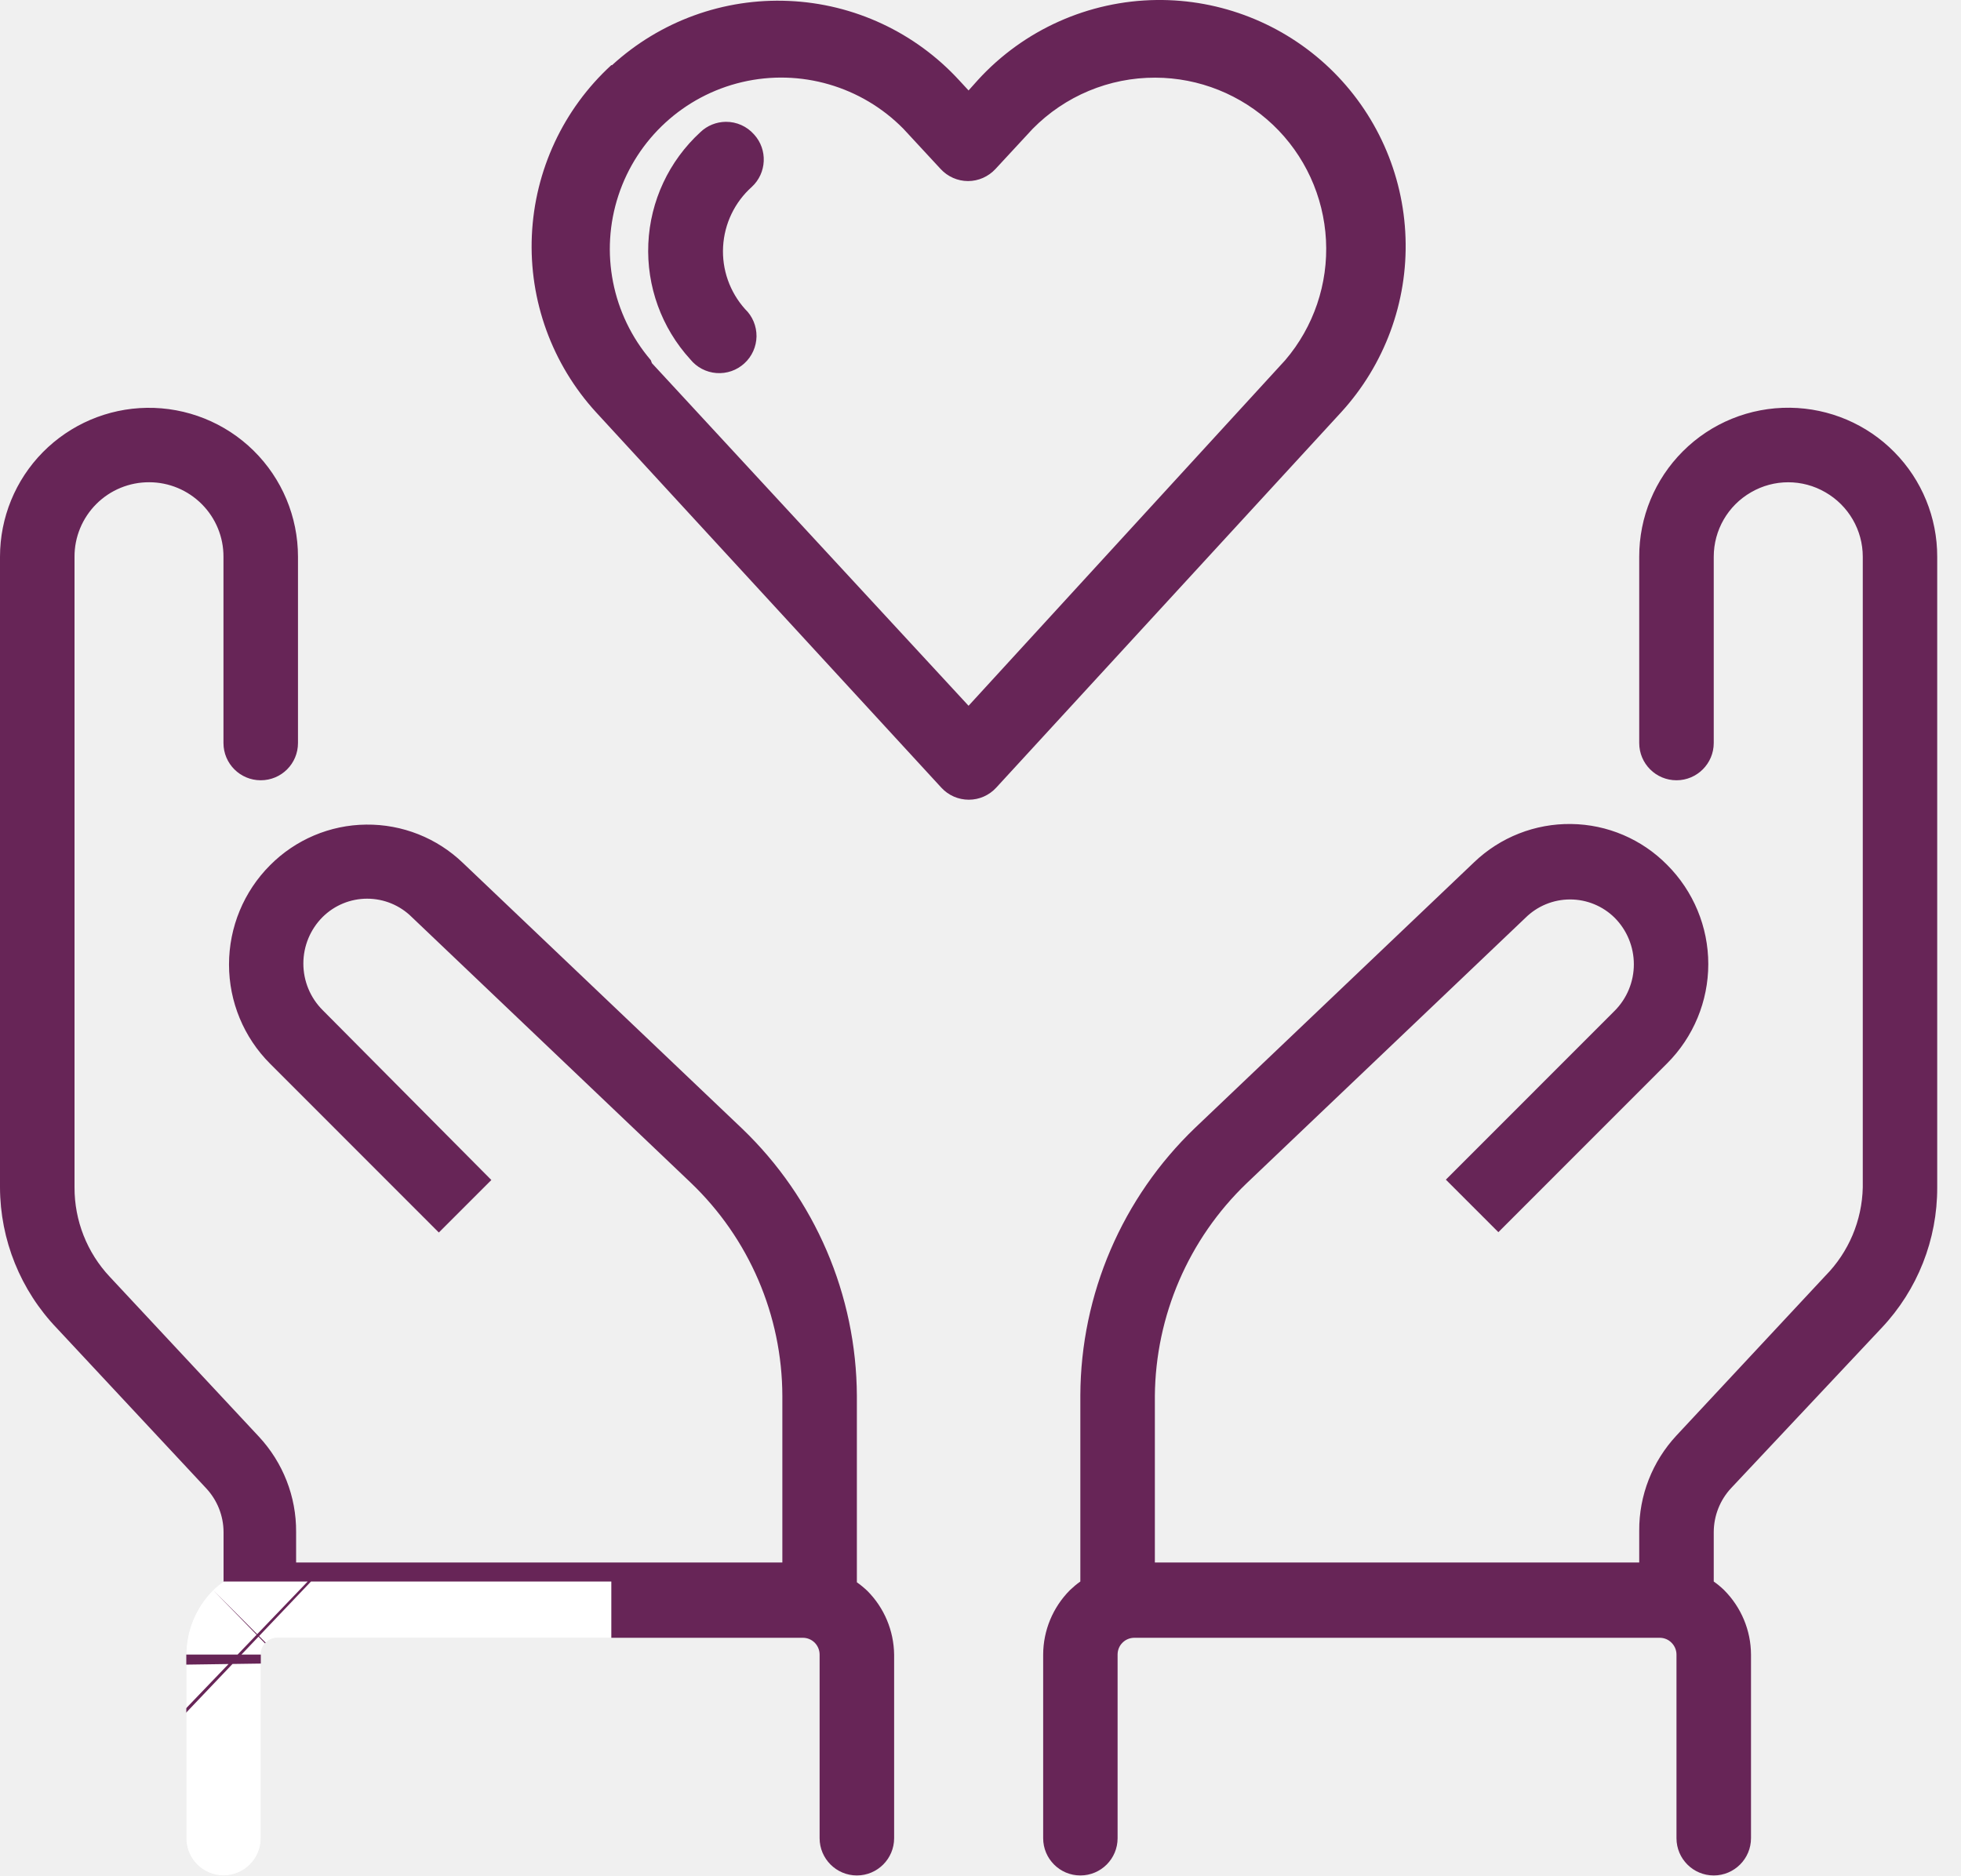
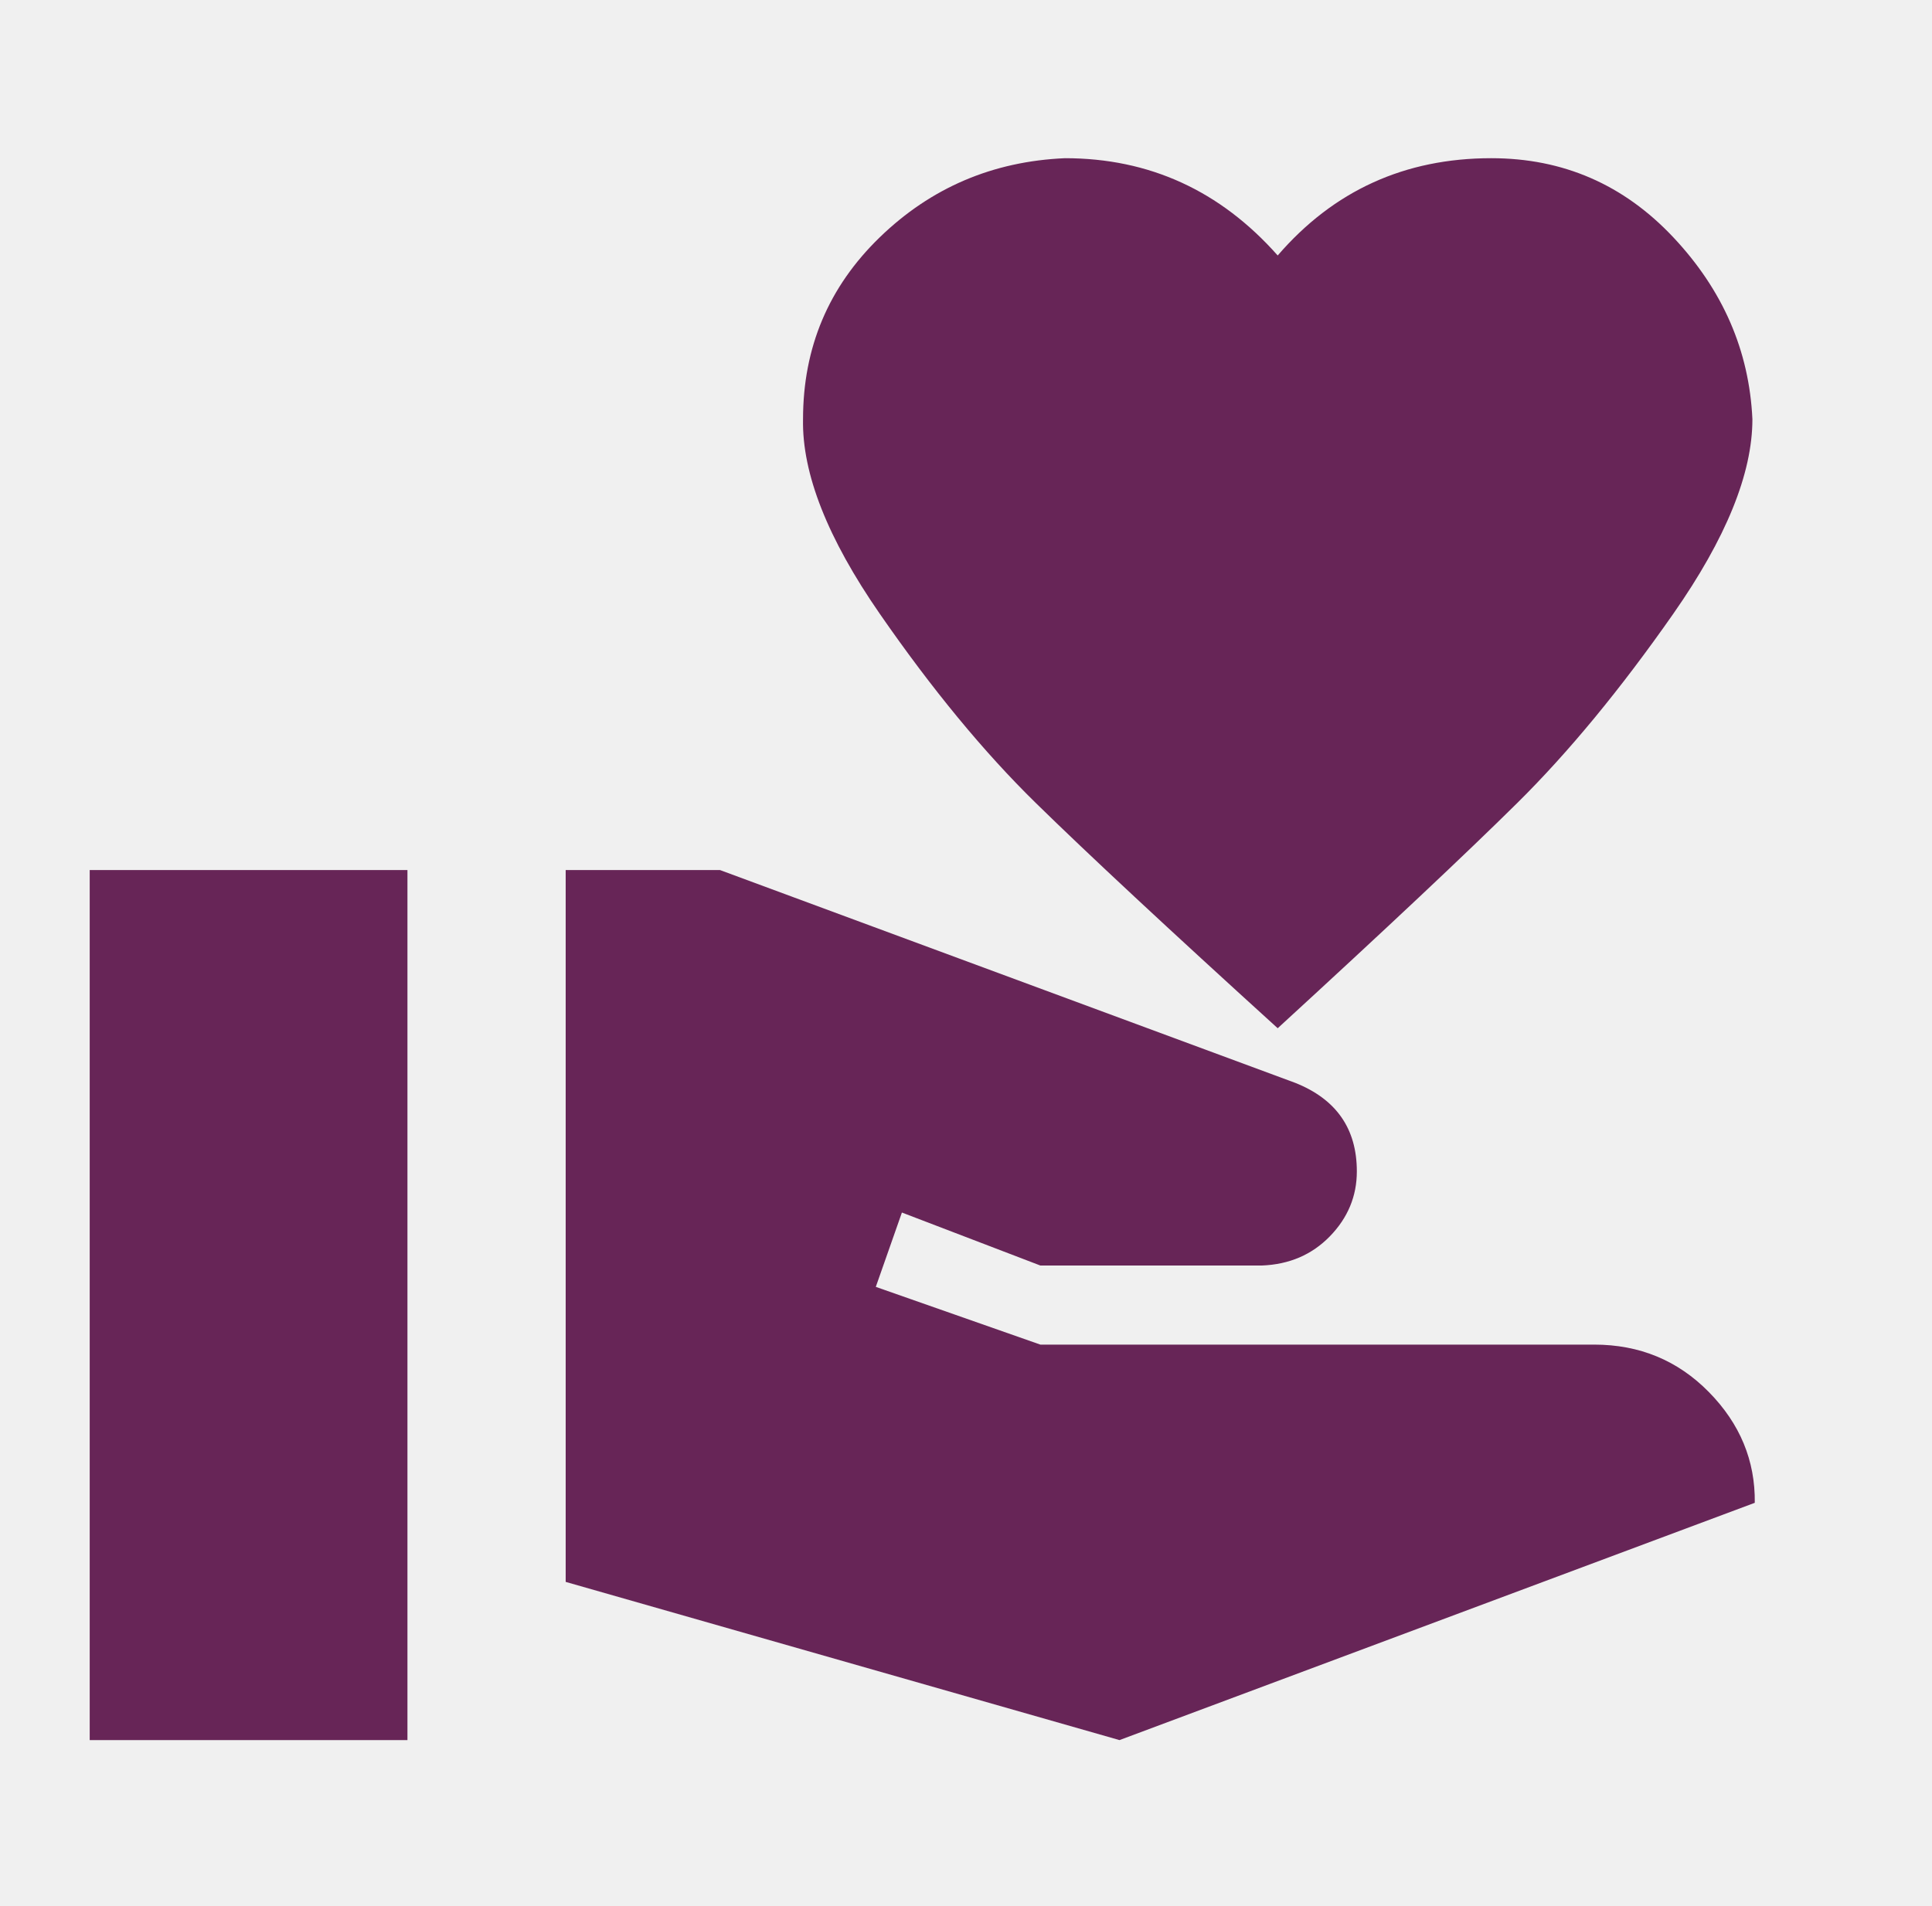
- <svg xmlns="http://www.w3.org/2000/svg" width="23" height="22" viewBox="0 0 23 22" fill="none">
-   <mask id="path-1-inside-1_386_200" fill="white">
-     <path d="M13.565 0C14.319 -0.009 15.048 0.278 15.594 0.799C16.14 1.321 16.46 2.035 16.485 2.79C16.511 3.544 16.239 4.279 15.73 4.836L11.684 9.24C11.601 9.33 11.485 9.381 11.363 9.381C11.24 9.381 11.124 9.33 11.041 9.24L6.991 4.836C6.475 4.272 6.204 3.526 6.238 2.763C6.272 1.999 6.607 1.28 7.17 0.764H7.179C7.743 0.248 8.488 -0.023 9.252 0.011C10.016 0.044 10.735 0.38 11.251 0.943L11.36 1.061L11.47 0.938C12.008 0.349 12.767 0.01 13.565 0ZM13.55 0.911C13.01 0.909 12.491 1.126 12.112 1.511L11.675 1.983C11.592 2.072 11.476 2.124 11.354 2.124C11.232 2.124 11.115 2.072 11.033 1.983L10.596 1.511C10.104 1.011 9.387 0.803 8.704 0.963C8.022 1.123 7.472 1.627 7.253 2.293C7.034 2.959 7.178 3.691 7.633 4.225L7.646 4.26L11.36 8.279L15.074 4.225C15.408 3.834 15.579 3.329 15.552 2.816C15.525 2.303 15.303 1.819 14.931 1.465C14.558 1.111 14.064 0.912 13.55 0.911ZM8.513 1.429C8.64 1.428 8.76 1.482 8.844 1.577C9.006 1.754 8.994 2.03 8.817 2.193C8.617 2.372 8.496 2.624 8.481 2.893C8.466 3.162 8.559 3.425 8.739 3.626C8.826 3.709 8.874 3.825 8.873 3.946C8.871 4.066 8.82 4.181 8.731 4.262C8.642 4.344 8.524 4.385 8.403 4.376C8.283 4.367 8.172 4.309 8.096 4.215C7.759 3.846 7.582 3.358 7.604 2.858C7.626 2.358 7.846 1.888 8.215 1.55C8.295 1.473 8.402 1.43 8.513 1.429ZM20.996 4.783C21.456 4.789 21.895 4.975 22.218 5.303C22.541 5.63 22.722 6.072 22.721 6.531V13.929C22.723 14.541 22.49 15.131 22.07 15.576L20.305 17.455C20.174 17.595 20.101 17.779 20.1 17.971V18.552C20.143 18.582 20.184 18.616 20.222 18.653C20.422 18.854 20.536 19.125 20.537 19.409V21.563C20.537 21.804 20.341 22 20.1 22C19.858 22 19.663 21.804 19.663 21.563V19.409C19.663 19.357 19.642 19.307 19.605 19.27C19.569 19.233 19.519 19.212 19.466 19.212H13.305C13.253 19.212 13.203 19.232 13.166 19.269C13.129 19.305 13.109 19.354 13.108 19.405V21.563C13.108 21.804 12.913 22 12.671 22C12.43 22 12.235 21.804 12.235 21.563V19.409C12.236 19.125 12.349 18.854 12.549 18.653C12.588 18.616 12.628 18.582 12.671 18.552V16.367C12.676 15.182 13.162 14.05 14.017 13.23L17.29 10.114C17.596 9.821 18.005 9.66 18.428 9.666C18.852 9.671 19.256 9.844 19.553 10.145C19.862 10.454 20.036 10.873 20.036 11.309C20.036 11.746 19.862 12.165 19.553 12.474L17.574 14.454L16.958 13.838L18.937 11.858C19.082 11.713 19.163 11.516 19.163 11.312C19.163 11.107 19.082 10.91 18.937 10.765C18.798 10.628 18.611 10.551 18.415 10.551C18.219 10.551 18.032 10.628 17.893 10.765L14.621 13.881C13.941 14.534 13.553 15.433 13.545 16.376V18.329H19.226V17.958C19.223 17.543 19.38 17.143 19.663 16.839L21.41 14.965C21.683 14.688 21.839 14.318 21.848 13.929V6.531C21.848 6.219 21.681 5.931 21.41 5.775C21.14 5.618 20.807 5.618 20.537 5.775C20.266 5.931 20.1 6.219 20.1 6.531V8.716C20.1 8.957 19.904 9.153 19.663 9.153C19.421 9.153 19.226 8.957 19.226 8.716V6.531C19.225 6.068 19.409 5.623 19.737 5.295C20.07 4.961 20.524 4.777 20.996 4.783ZM1.721 4.784C2.189 4.777 2.641 4.958 2.974 5.286C3.308 5.615 3.495 6.063 3.495 6.531V8.716C3.495 8.958 3.3 9.153 3.058 9.153C2.817 9.153 2.621 8.958 2.621 8.716V6.531C2.622 6.301 2.531 6.079 2.368 5.915C2.204 5.75 1.982 5.657 1.75 5.657C1.517 5.656 1.294 5.748 1.13 5.912C0.966 6.076 0.873 6.299 0.874 6.531V13.929C0.873 14.319 1.021 14.694 1.288 14.978L3.036 16.852C3.319 17.156 3.476 17.556 3.473 17.971V18.329H9.176V16.376C9.174 15.43 8.785 14.526 8.101 13.873L4.829 10.757C4.69 10.619 4.502 10.542 4.306 10.542C4.111 10.542 3.923 10.619 3.784 10.757C3.639 10.902 3.558 11.098 3.558 11.303C3.558 11.508 3.639 11.704 3.784 11.849L5.763 13.842L5.147 14.458L3.168 12.478C2.859 12.169 2.686 11.751 2.686 11.314C2.686 10.877 2.859 10.458 3.168 10.149C3.466 9.849 3.871 9.677 4.294 9.673C4.718 9.668 5.126 9.83 5.431 10.124L8.704 13.239C9.559 14.059 10.045 15.191 10.05 16.376V18.561C10.093 18.591 10.134 18.625 10.172 18.661C10.371 18.86 10.483 19.128 10.487 19.409V21.563C10.487 21.804 10.291 22 10.05 22C9.809 22 9.613 21.804 9.613 21.563V19.409C9.613 19.357 9.592 19.307 9.556 19.27C9.519 19.233 9.469 19.212 9.417 19.212H3.255C3.203 19.212 3.153 19.232 3.116 19.269C3.08 19.305 3.059 19.354 3.059 19.405V21.563C3.059 21.804 2.863 22 2.622 22C2.38 22 2.185 21.804 2.185 21.563V19.409C2.186 19.125 2.299 18.854 2.5 18.653C2.538 18.616 2.579 18.583 2.622 18.552V17.971C2.621 17.779 2.547 17.595 2.416 17.456L0.668 15.582C0.241 15.137 0.002 14.545 -3.8147e-06 13.929V6.531C-3.8147e-06 6.072 0.18 5.632 0.502 5.305C0.825 4.978 1.262 4.791 1.721 4.784Z" />
-   </mask>
-   <path d="M13.565 0C14.319 -0.009 15.048 0.278 15.594 0.799C16.14 1.321 16.46 2.035 16.485 2.79C16.511 3.544 16.239 4.279 15.73 4.836L11.684 9.24C11.601 9.33 11.485 9.381 11.363 9.381C11.24 9.381 11.124 9.33 11.041 9.24L6.991 4.836C6.475 4.272 6.204 3.526 6.238 2.763C6.272 1.999 6.607 1.28 7.17 0.764H7.179C7.743 0.248 8.488 -0.023 9.252 0.011C10.016 0.044 10.735 0.38 11.251 0.943L11.36 1.061L11.47 0.938C12.008 0.349 12.767 0.01 13.565 0ZM13.55 0.911C13.01 0.909 12.491 1.126 12.112 1.511L11.675 1.983C11.592 2.072 11.476 2.124 11.354 2.124C11.232 2.124 11.115 2.072 11.033 1.983L10.596 1.511C10.104 1.011 9.387 0.803 8.704 0.963C8.022 1.123 7.472 1.627 7.253 2.293C7.034 2.959 7.178 3.691 7.633 4.225L7.646 4.26L11.36 8.279L15.074 4.225C15.408 3.834 15.579 3.329 15.552 2.816C15.525 2.303 15.303 1.819 14.931 1.465C14.558 1.111 14.064 0.912 13.55 0.911ZM8.513 1.429C8.64 1.428 8.76 1.482 8.844 1.577C9.006 1.754 8.994 2.03 8.817 2.193C8.617 2.372 8.496 2.624 8.481 2.893C8.466 3.162 8.559 3.425 8.739 3.626C8.826 3.709 8.874 3.825 8.873 3.946C8.871 4.066 8.82 4.181 8.731 4.262C8.642 4.344 8.524 4.385 8.403 4.376C8.283 4.367 8.172 4.309 8.096 4.215C7.759 3.846 7.582 3.358 7.604 2.858C7.626 2.358 7.846 1.888 8.215 1.55C8.295 1.473 8.402 1.43 8.513 1.429ZM20.996 4.783C21.456 4.789 21.895 4.975 22.218 5.303C22.541 5.63 22.722 6.072 22.721 6.531V13.929C22.723 14.541 22.49 15.131 22.07 15.576L20.305 17.455C20.174 17.595 20.101 17.779 20.1 17.971V18.552C20.143 18.582 20.184 18.616 20.222 18.653C20.422 18.854 20.536 19.125 20.537 19.409V21.563C20.537 21.804 20.341 22 20.1 22C19.858 22 19.663 21.804 19.663 21.563V19.409C19.663 19.357 19.642 19.307 19.605 19.27C19.569 19.233 19.519 19.212 19.466 19.212H13.305C13.253 19.212 13.203 19.232 13.166 19.269C13.129 19.305 13.109 19.354 13.108 19.405V21.563C13.108 21.804 12.913 22 12.671 22C12.43 22 12.235 21.804 12.235 21.563V19.409C12.236 19.125 12.349 18.854 12.549 18.653C12.588 18.616 12.628 18.582 12.671 18.552V16.367C12.676 15.182 13.162 14.05 14.017 13.23L17.29 10.114C17.596 9.821 18.005 9.66 18.428 9.666C18.852 9.671 19.256 9.844 19.553 10.145C19.862 10.454 20.036 10.873 20.036 11.309C20.036 11.746 19.862 12.165 19.553 12.474L17.574 14.454L16.958 13.838L18.937 11.858C19.082 11.713 19.163 11.516 19.163 11.312C19.163 11.107 19.082 10.91 18.937 10.765C18.798 10.628 18.611 10.551 18.415 10.551C18.219 10.551 18.032 10.628 17.893 10.765L14.621 13.881C13.941 14.534 13.553 15.433 13.545 16.376V18.329H19.226V17.958C19.223 17.543 19.38 17.143 19.663 16.839L21.41 14.965C21.683 14.688 21.839 14.318 21.848 13.929V6.531C21.848 6.219 21.681 5.931 21.41 5.775C21.14 5.618 20.807 5.618 20.537 5.775C20.266 5.931 20.1 6.219 20.1 6.531V8.716C20.1 8.957 19.904 9.153 19.663 9.153C19.421 9.153 19.226 8.957 19.226 8.716V6.531C19.225 6.068 19.409 5.623 19.737 5.295C20.07 4.961 20.524 4.777 20.996 4.783ZM1.721 4.784C2.189 4.777 2.641 4.958 2.974 5.286C3.308 5.615 3.495 6.063 3.495 6.531V8.716C3.495 8.958 3.3 9.153 3.058 9.153C2.817 9.153 2.621 8.958 2.621 8.716V6.531C2.622 6.301 2.531 6.079 2.368 5.915C2.204 5.75 1.982 5.657 1.75 5.657C1.517 5.656 1.294 5.748 1.13 5.912C0.966 6.076 0.873 6.299 0.874 6.531V13.929C0.873 14.319 1.021 14.694 1.288 14.978L3.036 16.852C3.319 17.156 3.476 17.556 3.473 17.971V18.329H9.176V16.376C9.174 15.43 8.785 14.526 8.101 13.873L4.829 10.757C4.69 10.619 4.502 10.542 4.306 10.542C4.111 10.542 3.923 10.619 3.784 10.757C3.639 10.902 3.558 11.098 3.558 11.303C3.558 11.508 3.639 11.704 3.784 11.849L5.763 13.842L5.147 14.458L3.168 12.478C2.859 12.169 2.686 11.751 2.686 11.314C2.686 10.877 2.859 10.458 3.168 10.149C3.466 9.849 3.871 9.677 4.294 9.673C4.718 9.668 5.126 9.83 5.431 10.124L8.704 13.239C9.559 14.059 10.045 15.191 10.05 16.376V18.561C10.093 18.591 10.134 18.625 10.172 18.661C10.371 18.86 10.483 19.128 10.487 19.409V21.563C10.487 21.804 10.291 22 10.05 22C9.809 22 9.613 21.804 9.613 21.563V19.409C9.613 19.357 9.592 19.307 9.556 19.27C9.519 19.233 9.469 19.212 9.417 19.212H3.255C3.203 19.212 3.153 19.232 3.116 19.269C3.08 19.305 3.059 19.354 3.059 19.405V21.563C3.059 21.804 2.863 22 2.622 22C2.38 22 2.185 21.804 2.185 21.563V19.409C2.186 19.125 2.299 18.854 2.5 18.653C2.538 18.616 2.579 18.583 2.622 18.552V17.971C2.621 17.779 2.547 17.595 2.416 17.456L0.668 15.582C0.241 15.137 0.002 14.545 -3.8147e-06 13.929V6.531C-3.8147e-06 6.072 0.18 5.632 0.502 5.305C0.825 4.978 1.262 4.791 1.721 4.784Z" fill="white" stroke="#672557" stroke-width="80" mask="url(#path-1-inside-1_386_200)" />
+ <svg xmlns="http://www.w3.org/2000/svg" width="74" height="73" viewBox="0 0 74 73" fill="none">
+   <path d="M61.06 51.515C62.798 51.515 64.263 52.121 65.454 53.333C66.646 54.545 67.232 55.96 67.212 57.576L42.879 66.667L21.667 60.606V33.333H27.576L49.606 41.485C51.182 42.111 51.97 43.242 51.97 44.879C51.97 45.828 51.626 46.657 50.939 47.364C50.252 48.071 49.384 48.444 48.333 48.485H39.848L34.545 46.455L33.545 49.303L39.848 51.515H61.06ZM48.939 9.788C51.081 7.303 53.808 6.061 57.121 6.061C59.869 6.061 62.192 7.071 64.091 9.091C65.99 11.111 67 13.434 67.121 16.061C67.121 18.142 66.111 20.626 64.091 23.515C62.071 26.404 60.081 28.818 58.121 30.758C56.161 32.697 53.101 35.576 48.939 39.394C44.737 35.576 41.646 32.697 39.667 30.758C37.687 28.818 35.697 26.404 33.697 23.515C31.697 20.626 30.717 18.142 30.758 16.061C30.758 13.313 31.737 10.99 33.697 9.091C35.657 7.192 38.02 6.182 40.788 6.061C44.02 6.061 46.737 7.303 48.939 9.788ZM3.436 33.333H15.606V66.667H3.436V33.333Z" fill="#672557" />
</svg>
